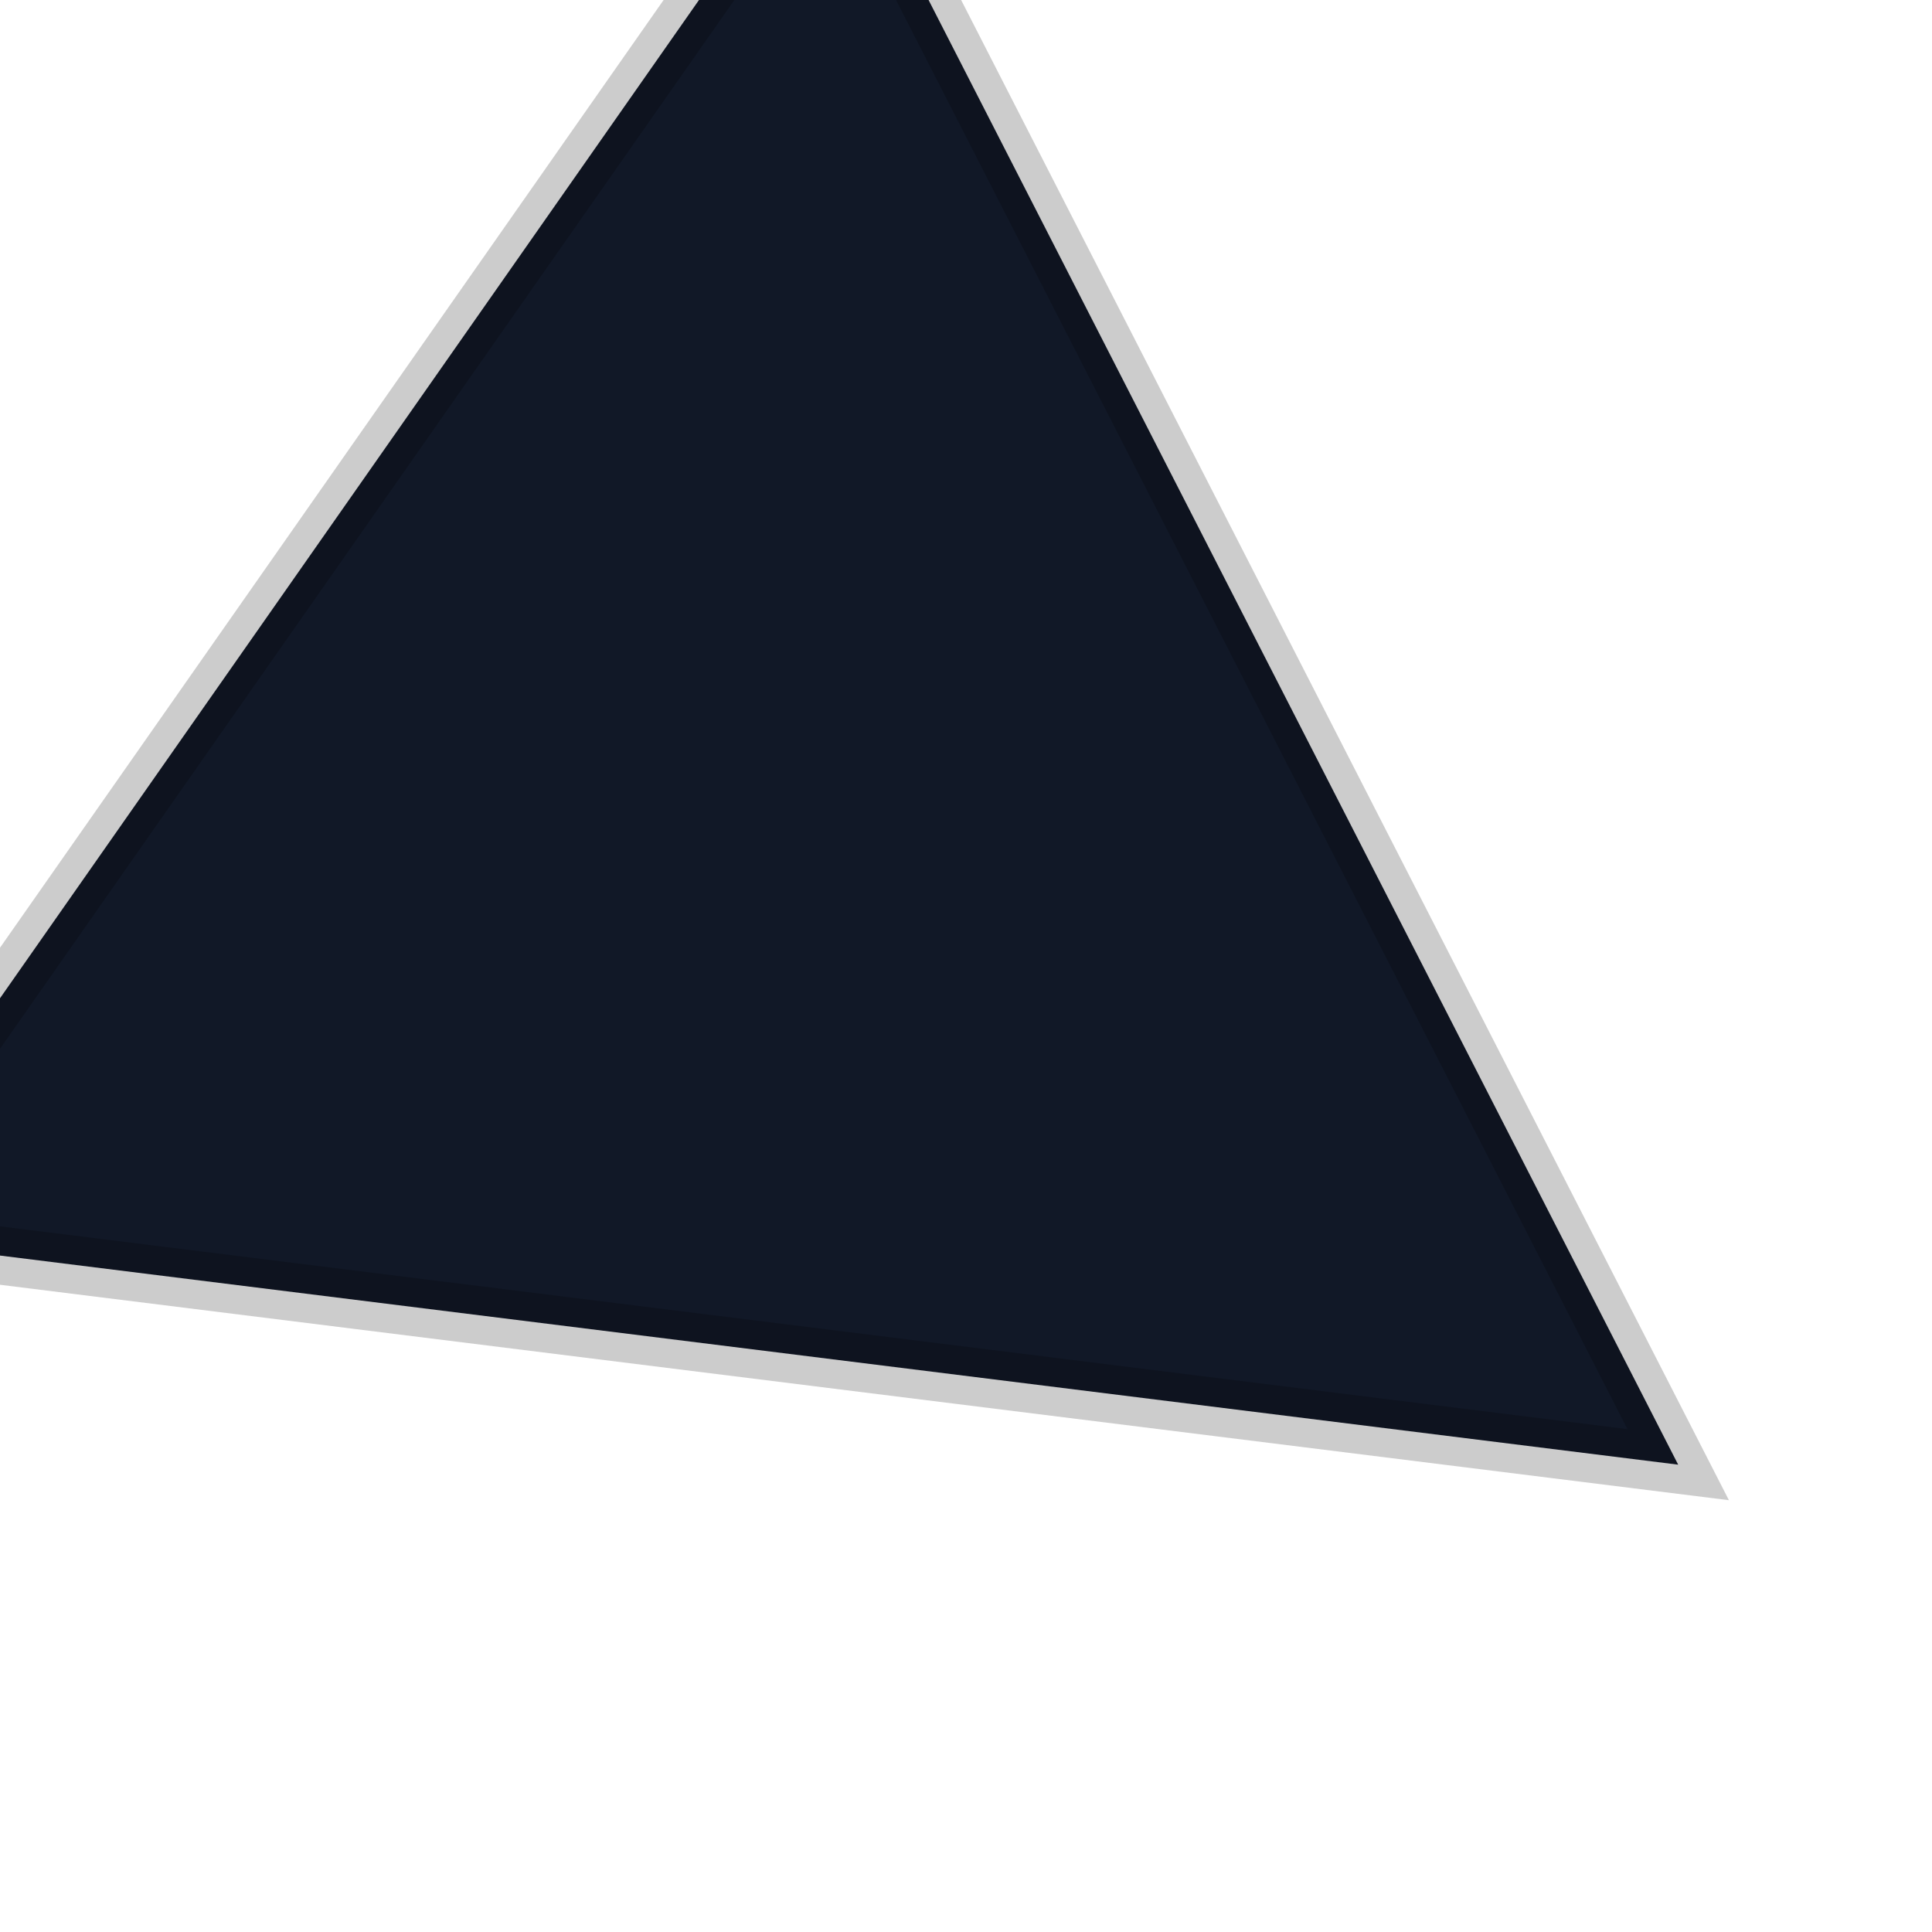
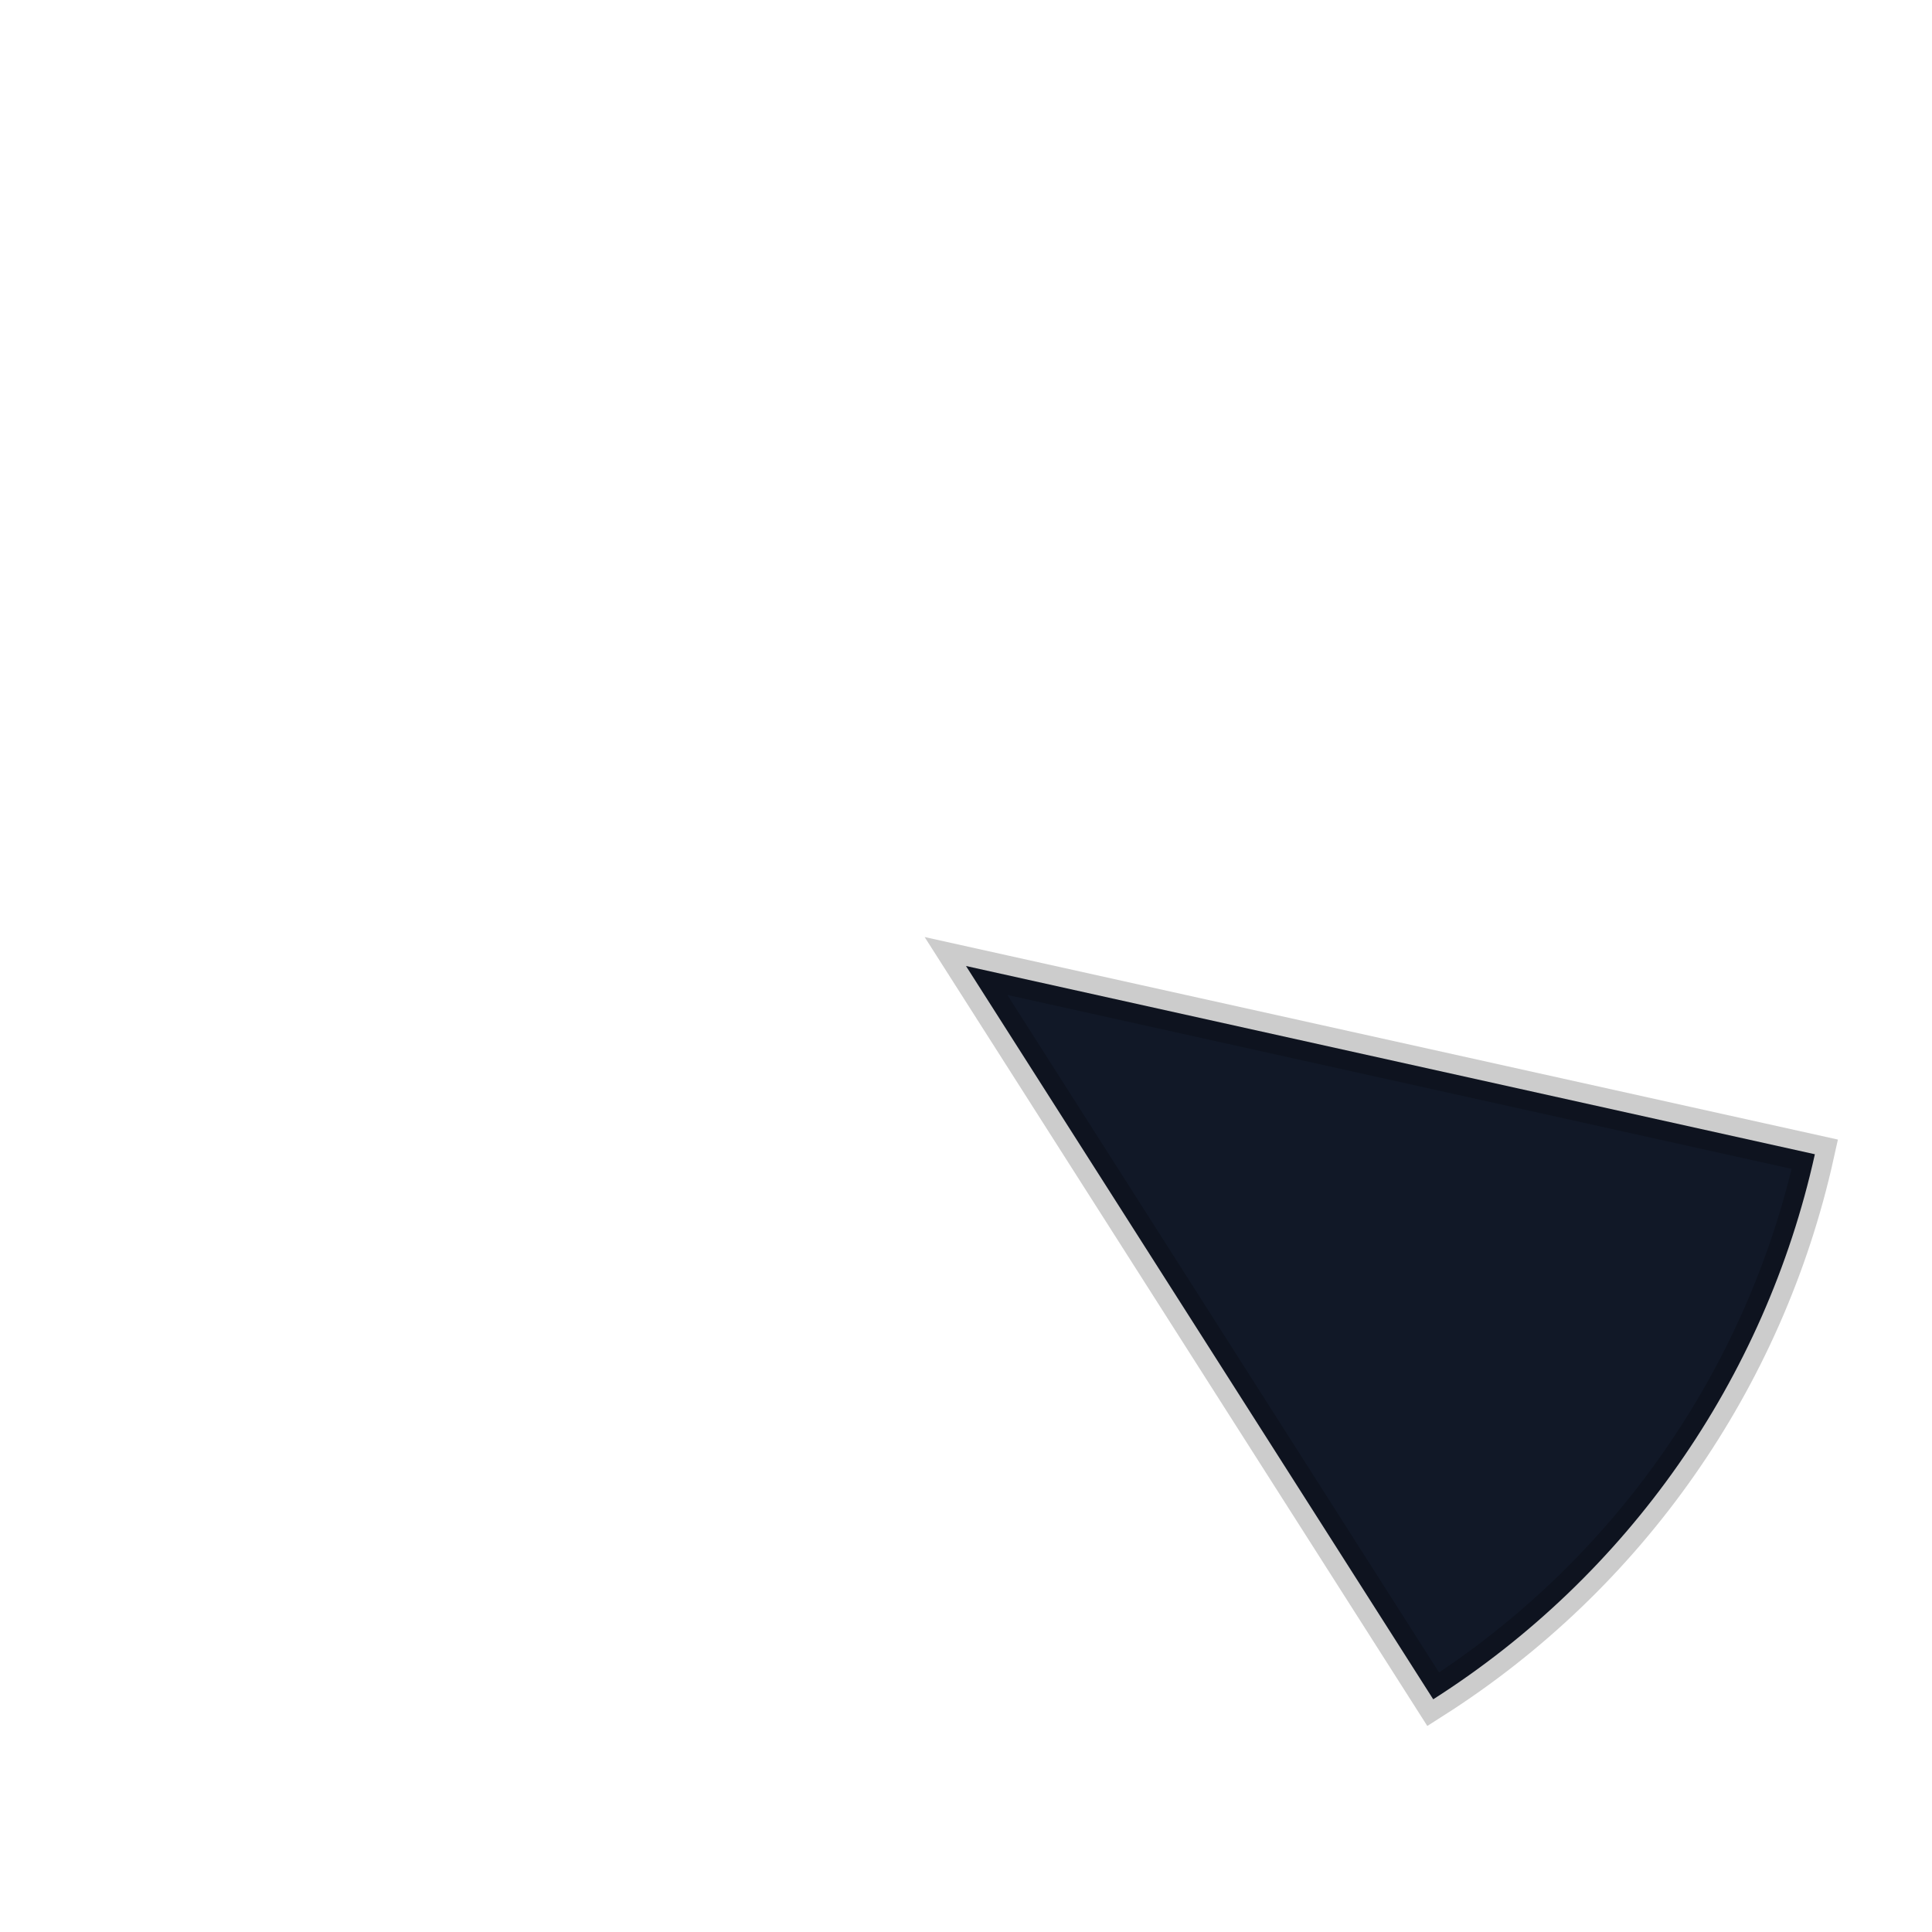
<svg xmlns="http://www.w3.org/2000/svg" width="100" height="100" viewBox="0 0 100 100">
-   <polygon points="50,5 95,90 5,90" fill="#111827" stroke="rgba(0,0,0,0.2)" stroke-width="3" transform="rotate(125 50 50)" />
+   <path d="M 50,50 L 32.78,8.42 A 45,45 0 0 1 67.22,8.42 Z" fill="#111827" stroke="rgba(0,0,0,0.2)" stroke-width="2" transform="rotate(125 50 50)" />
</svg>
